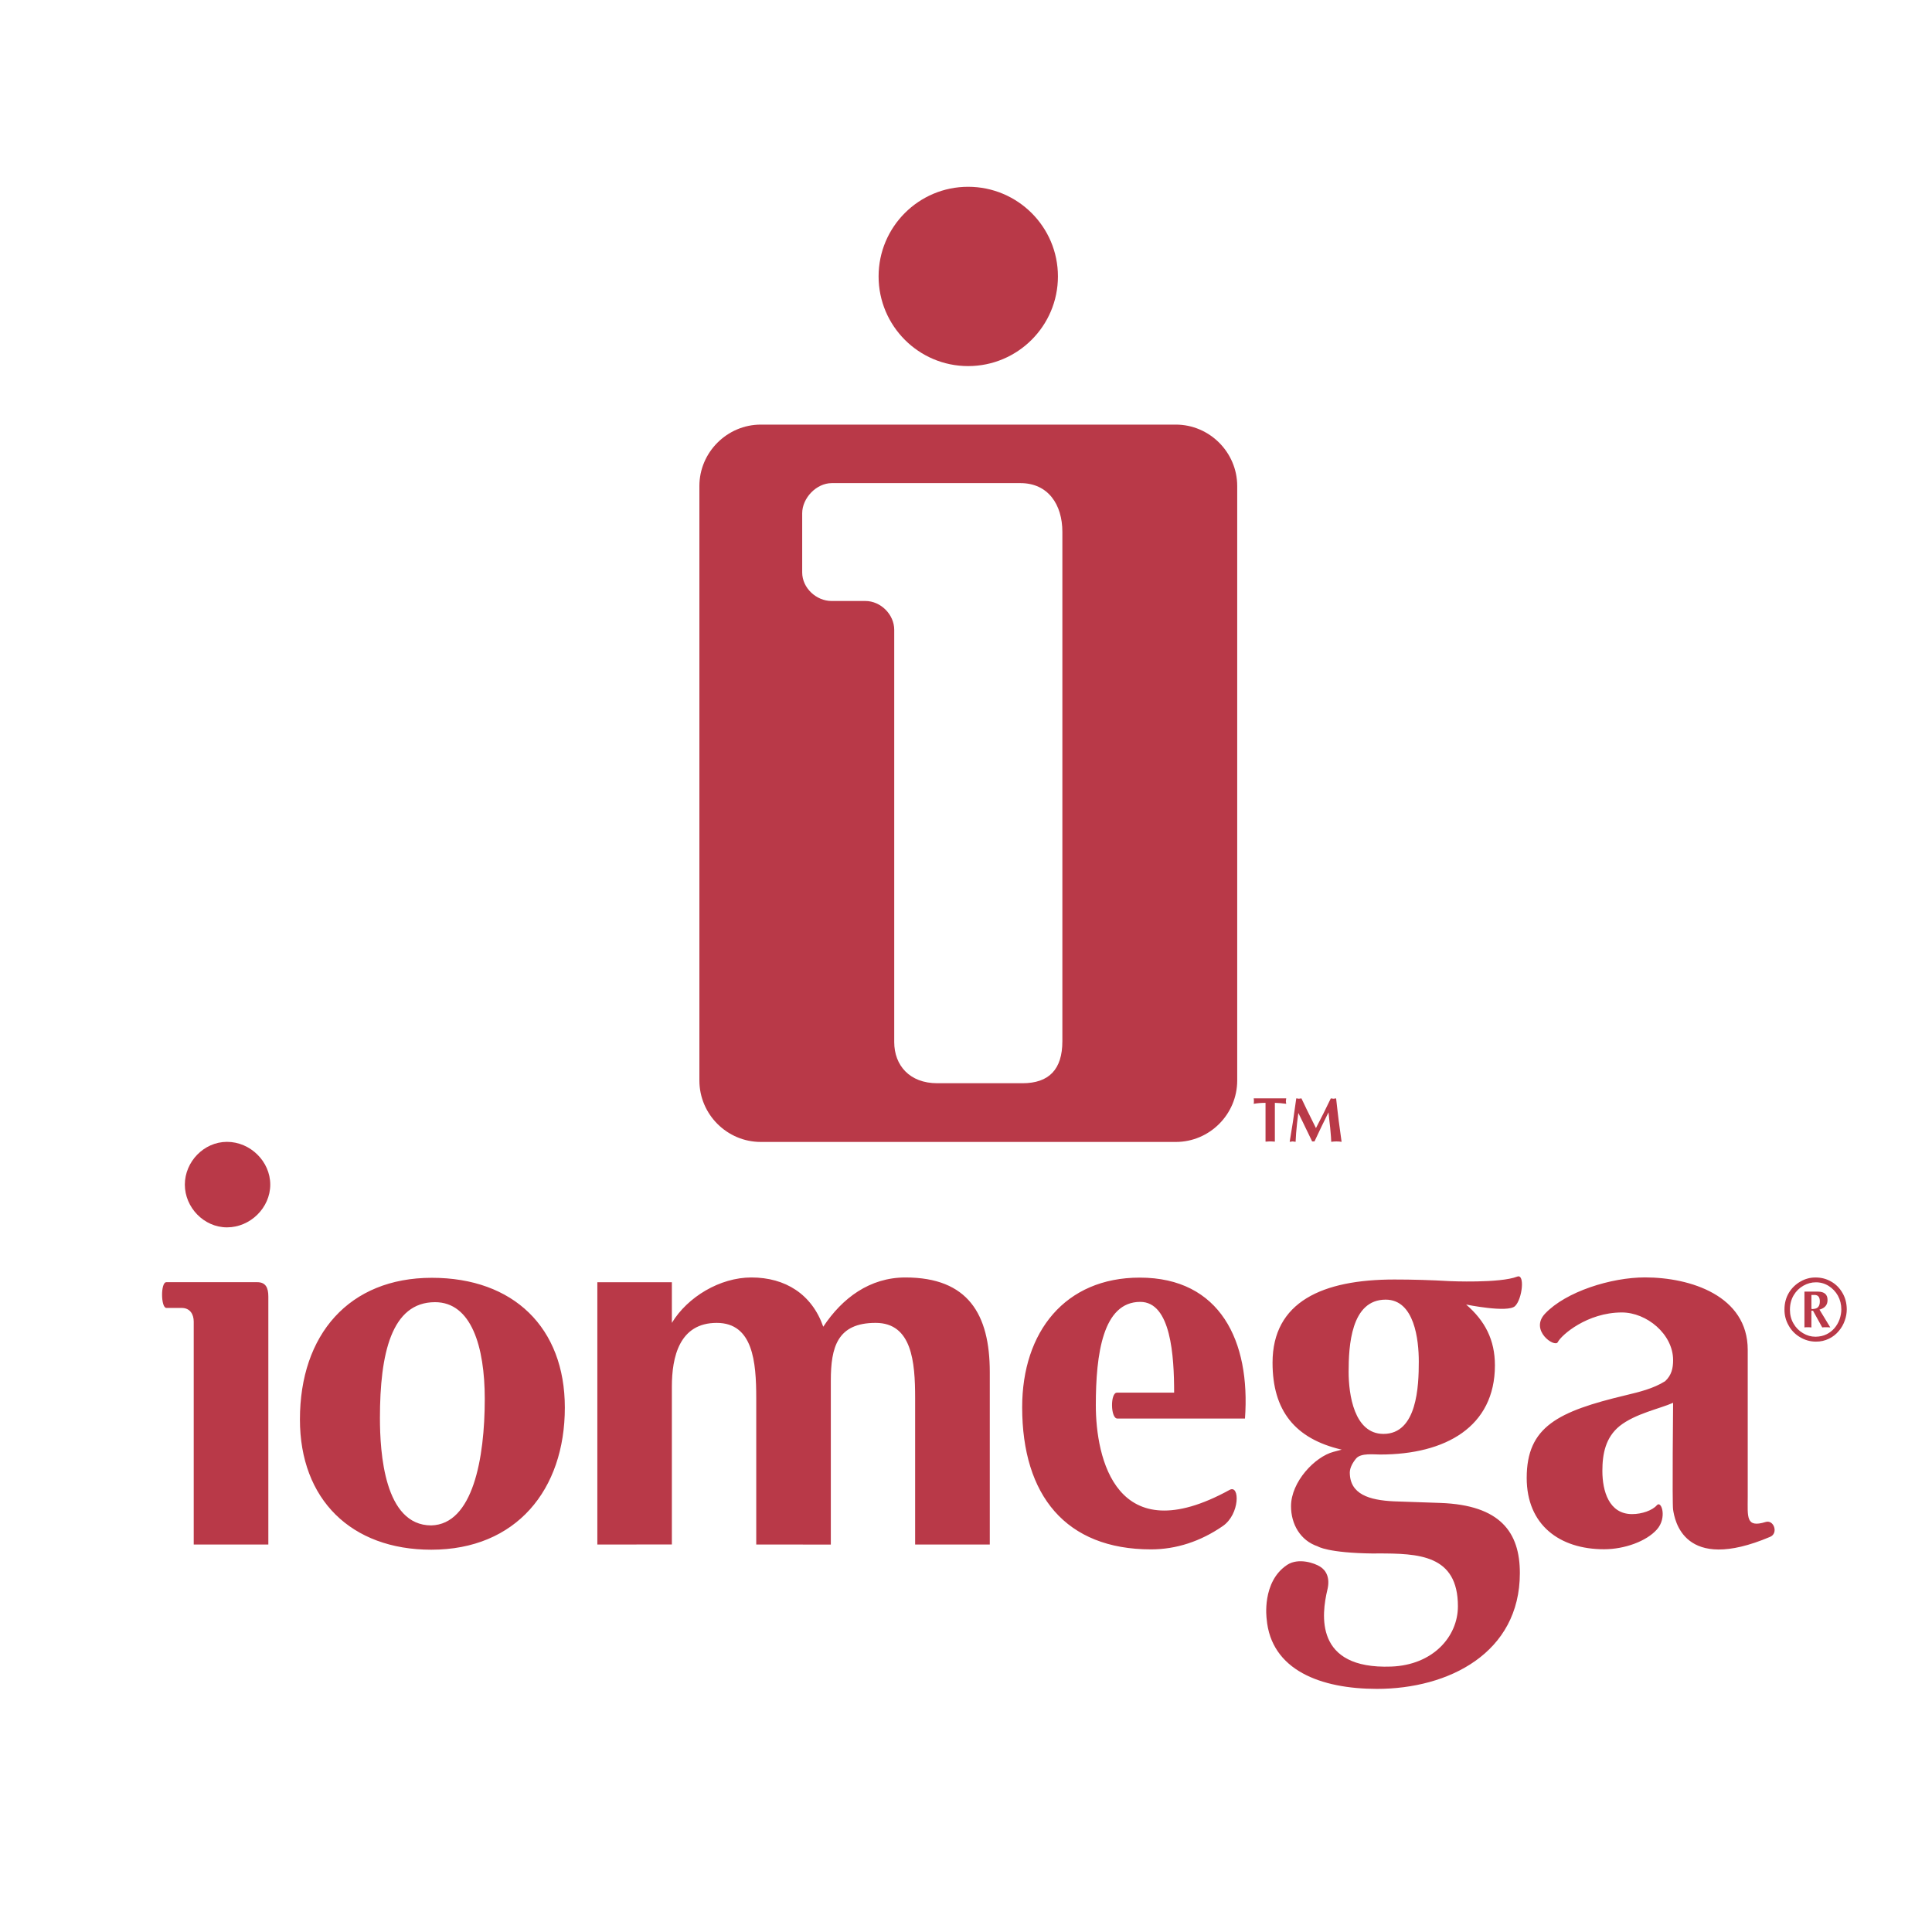
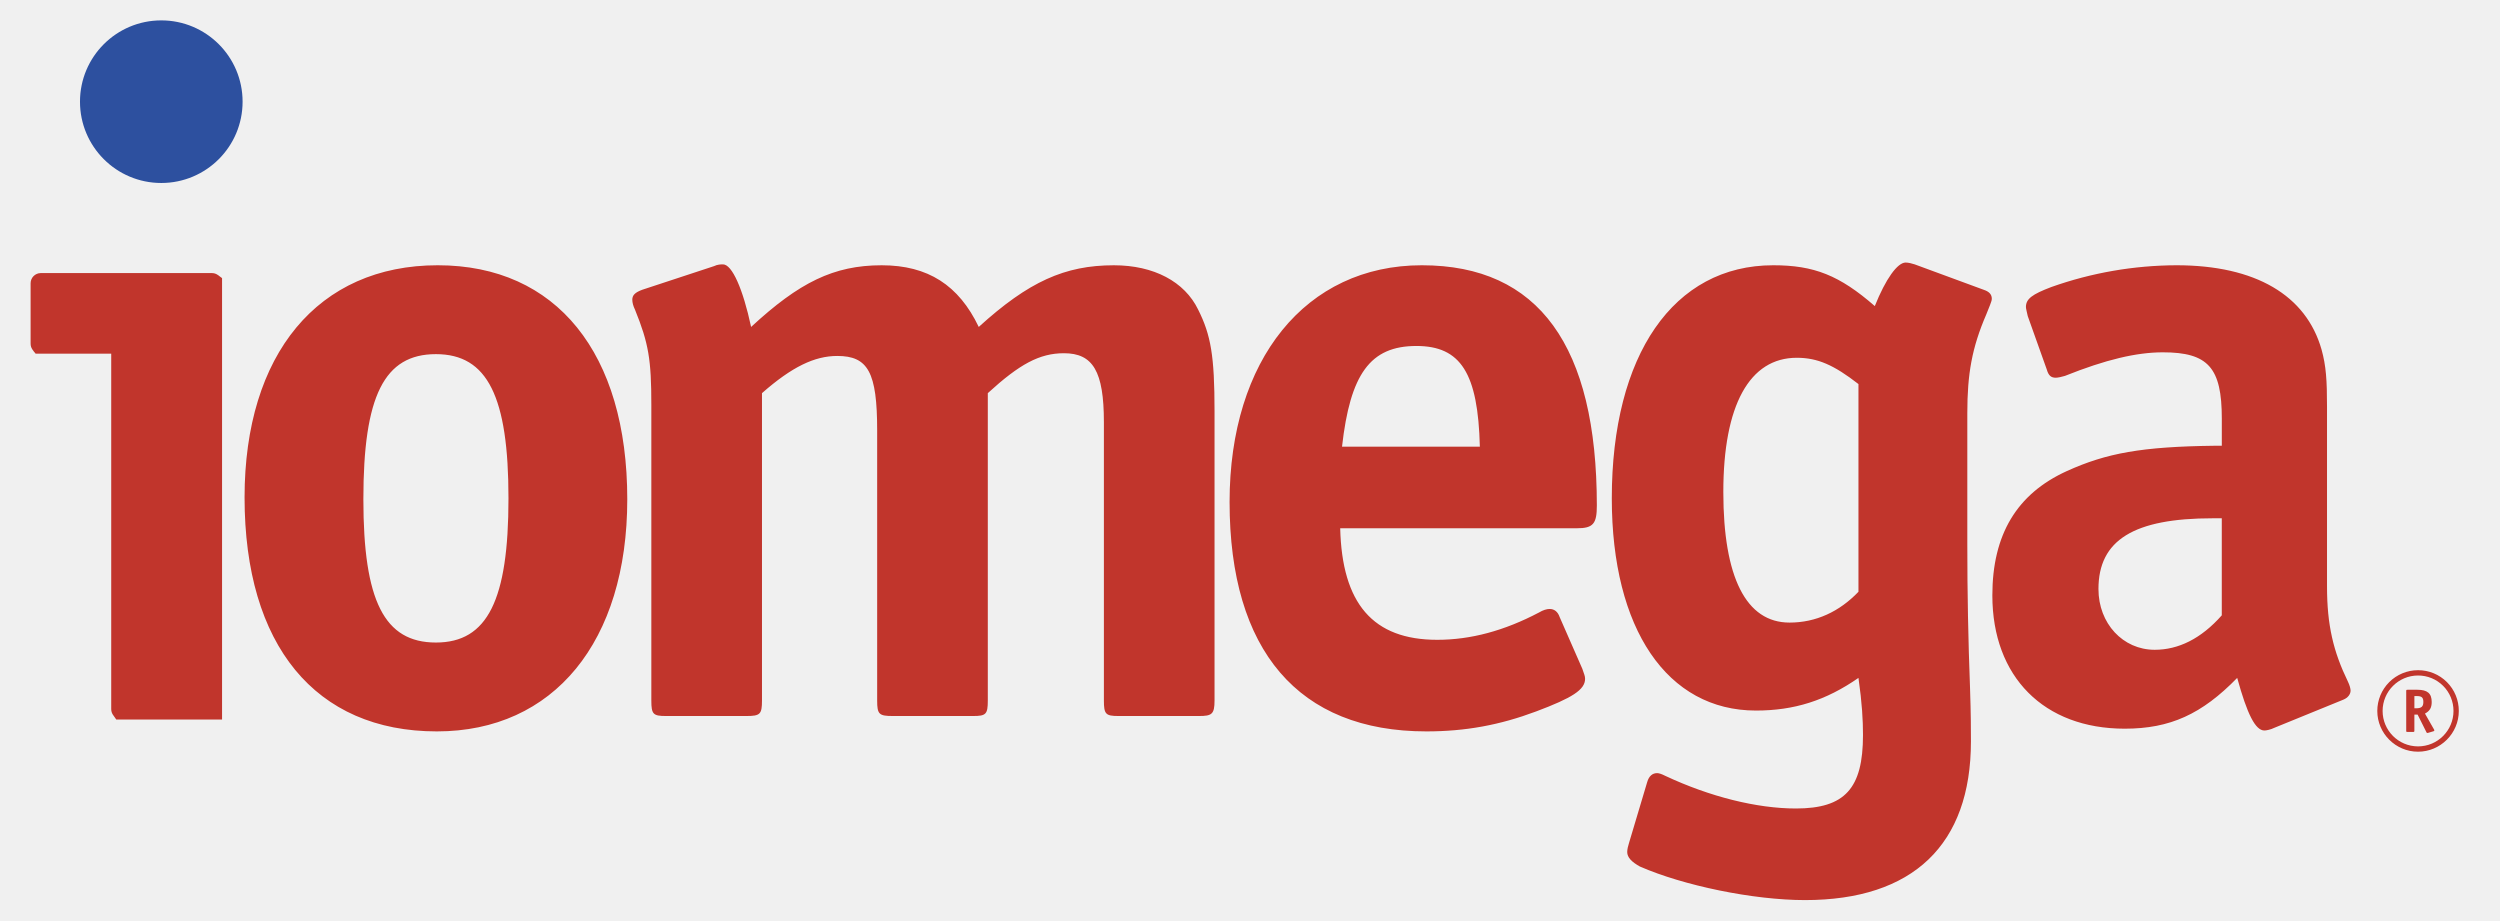
- <svg xmlns="http://www.w3.org/2000/svg" width="2500" height="2500" viewBox="0 0 192.756 192.756">
-   <g fill-rule="evenodd" clip-rule="evenodd">
-     <path fill="#fff" d="M0 0h192.756v192.756H0V0z" />
-     <path d="M43.086 127.486c-8.259 0-13.162 5.669-13.162 14.132 0 7.989 5.123 12.997 13.103 12.997 8.473 0 13.327-5.984 13.327-14.18 0-7.977-5.126-12.949-13.268-12.949zm-.059 24.704c-4.689 0-5.121-7.279-5.121-10.729 0-6.369 1.134-11.543 5.497-11.543 3.62 0 4.962 4.424 4.962 9.653 0 5.932-1.184 12.515-5.338 12.619zM90.333 127.453c-3.558 0-6.308 2.055-8.196 4.915-1.133-3.241-3.78-4.915-7.173-4.915-3.135 0-6.369 1.945-7.932 4.532v-4.057h-7.435v26.169l7.435-.005v-15.745c0-2.964.751-6.362 4.475-6.362 3.62 0 3.943 3.888 3.943 7.496v14.616l7.441.004v-16.346c0-3.345.644-5.771 4.471-5.771 3.624 0 3.941 3.888 3.941 7.496v14.616h7.448v-17.198c.001-5.776-2.168-9.445-8.418-9.445zM174.371 149.347v-14.675c0-5.396-5.717-7.225-10.248-7.225-3.389 0-7.895 1.419-9.969 3.611-1.588 1.675.975 3.431 1.268 2.845.354-.708 2.936-2.959 6.391-2.959 2.477 0 5.113 2.164 5.113 4.756 0 .805-.152 1.504-.795 2.102-1.191.748-2.594 1.078-3.941 1.403-6.746 1.614-9.871 3.128-9.871 8.247 0 4.697 3.287 7.117 7.713 7.117 2.064 0 4.232-.799 5.273-1.968 1.045-1.166.455-2.948 0-2.424-.453.523-1.5.886-2.469.886-2.316 0-2.967-2.316-2.967-4.311 0-1.725.326-3.338 1.721-4.476 1.57-1.245 4-1.723 5.336-2.319 0 0-.1 9.978-.002 10.648.148.988 1.016 6.405 9.689 2.723.838-.357.365-1.732-.451-1.48-2.004.622-1.791-.513-1.791-2.501zM22.65 113.923c-2.319 0-4.208 1.994-4.208 4.267 0 2.265 1.889 4.264 4.208 4.264 2.316 0 4.314-1.95 4.314-4.264 0-2.32-1.998-4.267-4.314-4.267zM16.602 130.493h1.518c.859 0 1.208.652 1.208 1.365v22.239h7.444v-24.743c0-.877-.264-1.429-1.104-1.429h-9.074c-.581.001-.552 2.568.008 2.568zM113.709 127.468c-7.426 0-11.727 5.391-11.727 12.934 0 8.792 4.35 14.18 12.854 14.18 2.508 0 4.941-.793 7.16-2.325 1.721-1.185 1.713-4.181.678-3.609-11.348 6.24-13.344-3.194-13.344-8.447 0-5.118.705-10.312 4.434-10.312 3.064 0 3.379 5.4 3.379 9.057h-5.707c-.676 0-.641 2.582.039 2.582h12.736c.562-7.711-2.465-14.06-10.502-14.06zM143.721 149.949l-4.662-.161c-2.445-.116-4.389-.702-4.389-2.879 0-.487.318-1.03.648-1.415.486-.54 1.732-.376 2.387-.376 6.51 0 11.443-2.762 11.443-8.896 0-2.544-.986-4.44-2.873-6.069 0 0 4.148.853 4.879.158.725-.694 1.006-3.249.223-2.944-1.742.678-6.732.452-6.732.452a94.08 94.08 0 0 0-5.529-.162c-7.162 0-12.154 2.219-12.154 8.3 0 4.77 2.223 7.588 6.9 8.675l-.816.217c-1.857.488-4.24 2.986-4.24 5.425 0 1.789.924 3.422 2.662 4.006 0 0 .973.66 5.551.713.145 0 .277-.006.414-.006 4.07 0 8.023.106 8.023 5.269 0 3.036-2.498 5.87-6.664 6.018-7.68.28-6.943-5.219-6.354-7.685.287-1.203-.152-1.928-.729-2.284-.533-.346-2.148-.918-3.283-.182-2.57 1.695-2.053 5.383-2.053 5.383.432 5.141 5.424 6.994 11.01 6.994 7.15 0 14.254-3.582 14.254-11.554 0-4.068-1.946-6.78-7.916-6.997zm-5.473-20.284c2.877 0 3.305 4.013 3.305 6.181 0 2.44-.162 7.215-3.521 7.215-2.941 0-3.479-3.96-3.479-6.188 0-2.55.217-7.208 3.695-7.208zM117.312 42.363H75.905c-3.364 0-6.127 2.769-6.127 6.125V107.8c0 3.381 2.763 6.132 6.127 6.132h41.407c3.363 0 6.125-2.751 6.125-6.132V48.488c.001-3.356-2.761-6.125-6.125-6.125zm-11.32 61.527c0 2.805-1.336 4.184-3.979 4.184h-8.505c-2.755 0-4.291-1.78-4.291-4.11V62.832c0-1.516-1.341-2.871-2.878-2.871h-3.377c-1.513 0-2.927-1.294-2.927-2.849V51.21c0-1.521 1.417-3.009 2.951-3.009h18.831c2.744 0 4.176 2.128 4.176 4.864v50.825h-.001zM87.658 27.576c0-4.939 4.005-8.94 8.93-8.94 4.949 0 8.962 4.001 8.962 8.94 0 4.943-4.014 8.949-8.962 8.949-4.924 0-8.93-4.006-8.93-8.949zM126.262 113.903v-3.872c-.42 0-.812.031-1.18.096l.006-.052a.216.216 0 0 1 .008-.051c0-.033.002-.057.006-.069V109.785a.396.396 0 0 1-.006-.089.272.272 0 0 1-.008-.056 1.028 1.028 0 0 0-.006-.057h3.244a2.302 2.302 0 0 1-.037.296c.02.103.031.185.037.247a10.485 10.485 0 0 0-1.133-.096v3.872a7.434 7.434 0 0 1-.271-.018c-.092 0-.166-.002-.219-.006l-.094.003a5.274 5.274 0 0 0-.347.022zM128.672 113.919c.209-1.197.428-2.643.656-4.335l.145.018c.029 0 .068.007.113.019.1-.014.188-.025.258-.036.26.565.744 1.554 1.449 2.966a91.963 91.963 0 0 0 1.482-2.966c.055.005.145.018.27.036.062-.006.148-.019.26-.036l.105.94c.041.35.07.604.09.764.018.16.037.331.062.513.084.667.18 1.372.289 2.118a3.117 3.117 0 0 0-.518-.039c-.17 0-.344.012-.516.039a15.27 15.27 0 0 0-.064-.953 17.686 17.686 0 0 0-.094-.92c-.014-.142-.035-.322-.059-.541-.021-.22-.039-.396-.055-.529a108.067 108.067 0 0 0-1.398 2.904H130.913a33.61 33.61 0 0 0-.428-.89 18.7 18.7 0 0 0-.285-.584l-.115-.243a28.124 28.124 0 0 1-.154-.318c-.184-.372-.316-.64-.396-.807-.057.418-.098.758-.127 1.021-.043.417-.074.747-.094.989-.027.357-.045.646-.051.871a2.174 2.174 0 0 0-.15-.021l-.145-.019a2.971 2.971 0 0 0-.296.039zM178.037 130.64c0-.618.148-1.175.445-1.669a3.157 3.157 0 0 1 1.17-1.123 2.919 2.919 0 0 1 1.459-.393h.033c.57 0 1.09.137 1.555.409.471.267.846.645 1.127 1.137.275.464.418 1.006.426 1.623 0 .381-.064.752-.195 1.115a3.156 3.156 0 0 1-.59 1.043 2.906 2.906 0 0 1-.982.777 2.87 2.87 0 0 1-1.305.295 3.022 3.022 0 0 1-1.58-.438 3.038 3.038 0 0 1-1.152-1.18 3.077 3.077 0 0 1-.41-1.561v-.035h-.001zm5.672.002c0-.497-.113-.955-.342-1.375a2.705 2.705 0 0 0-.928-.973 2.347 2.347 0 0 0-1.277-.357c-.424 0-.836.11-1.23.332-.41.23-.734.549-.975.954-.25.422-.375.907-.375 1.456 0 .509.119.967.357 1.373.229.403.547.725.957.965.383.231.793.348 1.23.348h.035c.408-.01.764-.09 1.064-.24a2.43 2.43 0 0 0 .793-.608c.219-.253.389-.544.51-.873.12-.343.181-.677.181-1.002zm-3.68 1.794v-3.57h1.357c.314 0 .555.074.721.222.15.142.225.336.225.583v.052c0 .474-.268.786-.803.938.041.073.238.395.588.966.285.464.449.734.492.811-.023-.003-.057-.006-.105-.009l-.111-.009H181.984c-.023 0-.084.006-.178.018l-.922-1.667h-.16v1.667a2.845 2.845 0 0 0-.385-.018 1.759 1.759 0 0 0-.31.016zm1.537-2.596c0-.429-.176-.643-.529-.643h-.312v1.392c.053 0 .09.007.107.019a.528.528 0 0 1 .125-.019c.406-.027.609-.277.609-.749z" fill="#b93948" />
+ <svg xmlns="http://www.w3.org/2000/svg" width="2498.22" height="919.831" viewBox="0 0 192.619 70.921" version="1.1" id="svg4">
+   <defs id="defs4" />
+   <g fill-rule="evenodd" clip-rule="evenodd" id="g4" transform="translate(-0.4769927,-60.91742)">
+     <path fill="#ffffff" fill-opacity="0" d="M 0,0 H 192.756 V 192.756 H 0 Z" id="path1" />
+     <path d="m 34.204,81.355 c -9.224,0 -14.884,6.848 -14.884,17.888 0,11.39 5.451,18.027 14.813,18.027 9.014,0 14.674,-6.917 14.674,-17.888 0,-11.249 -5.45,-18.027 -14.603,-18.027 z m -5.73,18.028 c 0,-7.965 1.607,-11.18 5.59,-11.18 3.983,0 5.59,3.284 5.59,11.11 0,7.825 -1.607,11.11 -5.59,11.11 -3.983,0 -5.59,-3.214 -5.59,-11.04 z m 36.511,-11.04 c 2.376,0 3.075,1.258 3.075,5.73 v 20.823 c 0,1.048 0.14,1.188 1.188,1.188 h 6.219 c 0.979,0 1.118,-0.14 1.118,-1.188 V 91.208 c 2.446,-2.236 3.983,-3.075 5.87,-3.075 2.236,0 3.074,1.398 3.074,5.311 v 21.452 c 0,1.048 0.14,1.188 1.118,1.188 h 6.219 c 0.979,0 1.188,-0.14 1.188,-1.188 v -22.29 c 0,-4.263 -0.28,-5.87 -1.258,-7.826 -1.047,-2.166 -3.423,-3.424 -6.498,-3.424 -3.773,0 -6.568,1.258 -10.411,4.751 -1.537,-3.214 -3.913,-4.751 -7.477,-4.751 -3.703,0 -6.358,1.328 -10.062,4.751 -0.629,-2.935 -1.468,-4.821 -2.166,-4.821 -0.14,0 -0.419,0 -0.699,0.139 l -5.52,1.817 c -0.56,0.209 -0.769,0.419 -0.769,0.769 0,0.21 0.07,0.489 0.209,0.769 1.048,2.585 1.258,3.843 1.258,7.337 v 22.779 c 0,1.048 0.139,1.188 1.118,1.188 h 6.219 c 1.048,0 1.188,-0.14 1.188,-1.188 V 91.208 c 2.305,-2.027 4.052,-2.865 5.799,-2.865 z m 56.988,13.276 c 1.258,0 1.537,-0.35 1.537,-1.747 0,-12.298 -4.471,-18.517 -13.484,-18.517 -8.943,0 -14.813,7.267 -14.813,18.237 0,11.459 5.31,17.678 15.163,17.678 3.004,0 5.658,-0.488 8.453,-1.537 2.797,-1.048 3.775,-1.677 3.775,-2.515 0,-0.21 -0.07,-0.35 -0.211,-0.769 l -1.746,-3.983 c -0.141,-0.419 -0.42,-0.629 -0.77,-0.629 -0.209,0 -0.488,0.069 -0.838,0.279 -2.656,1.397 -5.24,2.097 -7.826,2.097 -4.961,0 -7.336,-2.796 -7.477,-8.595 h 18.237 z M 109.605,87.574 c 3.424,0 4.752,2.096 4.891,7.757 h -10.619 c 0.629,-5.59 2.166,-7.757 5.728,-7.757 z m 34.411,29.976 c 0,4.123 -1.396,5.66 -5.17,5.66 -3.004,0 -6.639,-0.908 -10.062,-2.515 -0.279,-0.141 -0.488,-0.21 -0.629,-0.21 -0.348,0 -0.629,0.21 -0.768,0.698 l -1.398,4.682 c -0.068,0.21 -0.139,0.489 -0.139,0.699 0,0.418 0.35,0.769 0.979,1.118 3.354,1.467 8.734,2.585 12.717,2.585 8.314,0 12.787,-4.262 12.787,-12.228 0,-0.77 0,-2.097 -0.07,-4.123 a 288.318,288.318 0 0 1 -0.209,-11.04 V 92.745 c 0,-3.004 0.35,-5.031 1.467,-7.616 L 153.8,84.43 c 0.07,-0.209 0.141,-0.349 0.141,-0.49 0,-0.349 -0.211,-0.558 -0.629,-0.698 L 148,81.286 c -0.209,-0.07 -0.49,-0.14 -0.699,-0.14 -0.629,0 -1.537,1.258 -2.375,3.354 -2.727,-2.375 -4.682,-3.145 -7.826,-3.145 -7.688,0 -12.438,6.917 -12.438,17.958 0,10.062 4.262,16.351 11.109,16.351 2.936,0 5.381,-0.769 7.896,-2.516 0.28,1.957 0.349,3.285 0.349,4.402 z m -0.348,-11.039 c -1.469,1.537 -3.285,2.375 -5.311,2.375 -3.354,0 -5.102,-3.493 -5.102,-10.062 0,-6.708 2.025,-10.341 5.66,-10.341 1.607,0 2.865,0.559 4.752,2.026 v 16.002 z m 27.434,-11.25 c -5.59,0.07 -8.314,0.559 -11.389,1.956 -3.844,1.747 -5.73,4.892 -5.73,9.573 0,6.288 3.982,10.271 10.201,10.271 3.494,0 5.939,-1.118 8.664,-3.913 0.77,2.795 1.398,4.053 2.098,4.053 0.139,0 0.488,-0.069 0.768,-0.21 l 5.311,-2.166 c 0.35,-0.14 0.559,-0.419 0.559,-0.698 0,-0.14 -0.07,-0.419 -0.209,-0.699 -1.117,-2.306 -1.607,-4.332 -1.607,-7.337 V 92.256 c 0,-2.026 -0.07,-3.145 -0.42,-4.402 -1.188,-4.193 -5.1,-6.499 -11.18,-6.499 a 29.12,29.12 0 0 0 -9.643,1.677 c -1.467,0.559 -1.955,0.908 -1.955,1.537 0,0.14 0.068,0.349 0.139,0.699 l 1.469,4.123 c 0.139,0.489 0.348,0.629 0.697,0.629 0.141,0 0.488,-0.07 0.699,-0.14 3.145,-1.258 5.52,-1.817 7.547,-1.817 3.494,0 4.541,1.188 4.541,5.101 v 2.096 h -0.56 z m 0.558,13.066 c -1.607,1.816 -3.354,2.655 -5.17,2.655 -2.445,0 -4.332,-2.026 -4.332,-4.682 0,-3.773 2.725,-5.45 8.803,-5.45 h 0.699 z" fill="#c1352c" id="path2" />
+     <path d="m 6.64,68.752 a 6.264,6.264 0 1 1 12.528,0 6.264,6.264 0 0 1 -12.528,0 z" fill="#2d509f" id="path3" />
+     <path d="m 3.611,81.958 h 13.198 c 0.34,0 0.502,0.194 0.777,0.388 v 34.007 H 9.434 C 9.24,116.046 9.046,115.913 9.046,115.541 V 88.169 H 3.223 C 3.013,87.91 2.835,87.732 2.835,87.393 v -4.658 a 0.786,0.786 0 0 1 0.776,-0.777 z m 183.17,30.596 a 3.138,3.138 0 0 0 -3.139,3.141 c 0,1.727 1.412,3.139 3.139,3.139 1.727,0 3.141,-1.412 3.141,-3.139 a 3.13,3.13 0 0 0 -3.141,-3.141 z m 0,5.871 a 2.733,2.733 0 0 1 -2.73,-2.73 2.733,2.733 0 0 1 2.73,-2.732 2.724,2.724 0 0 1 2.732,2.732 2.733,2.733 0 0 1 -2.732,2.73 z m 1.053,-3.422 c 0,-0.659 -0.33,-0.941 -1.1,-0.941 h -0.77 c -0.078,0 -0.094,0.016 -0.094,0.109 v 3.029 c 0,0.095 0,0.11 0.094,0.11 h 0.439 c 0.08,0 0.096,-0.016 0.096,-0.094 v -1.24 h 0.25 l 0.676,1.35 c 0.016,0.047 0.031,0.062 0.062,0.062 h 0.047 l 0.424,-0.125 c 0.064,-0.016 0.078,-0.031 0.078,-0.063 0,-0.015 0,-0.031 -0.014,-0.062 l -0.707,-1.24 c 0.376,-0.204 0.519,-0.455 0.519,-0.895 z m -1.334,-0.455 h 0.188 c 0.377,0 0.502,0.11 0.502,0.455 0,0.346 -0.141,0.486 -0.549,0.486 H 186.5 Z" fill="#c1352c" id="path4" />
  </g>
+   <rect style="opacity:0;fill:#000000;stroke:#ffffff;stroke-width:2.462;stroke-linecap:round;stroke-linejoin:round" id="rect7" width="190.156" height="68.459" x="1.231" y="1.231" />
</svg>
